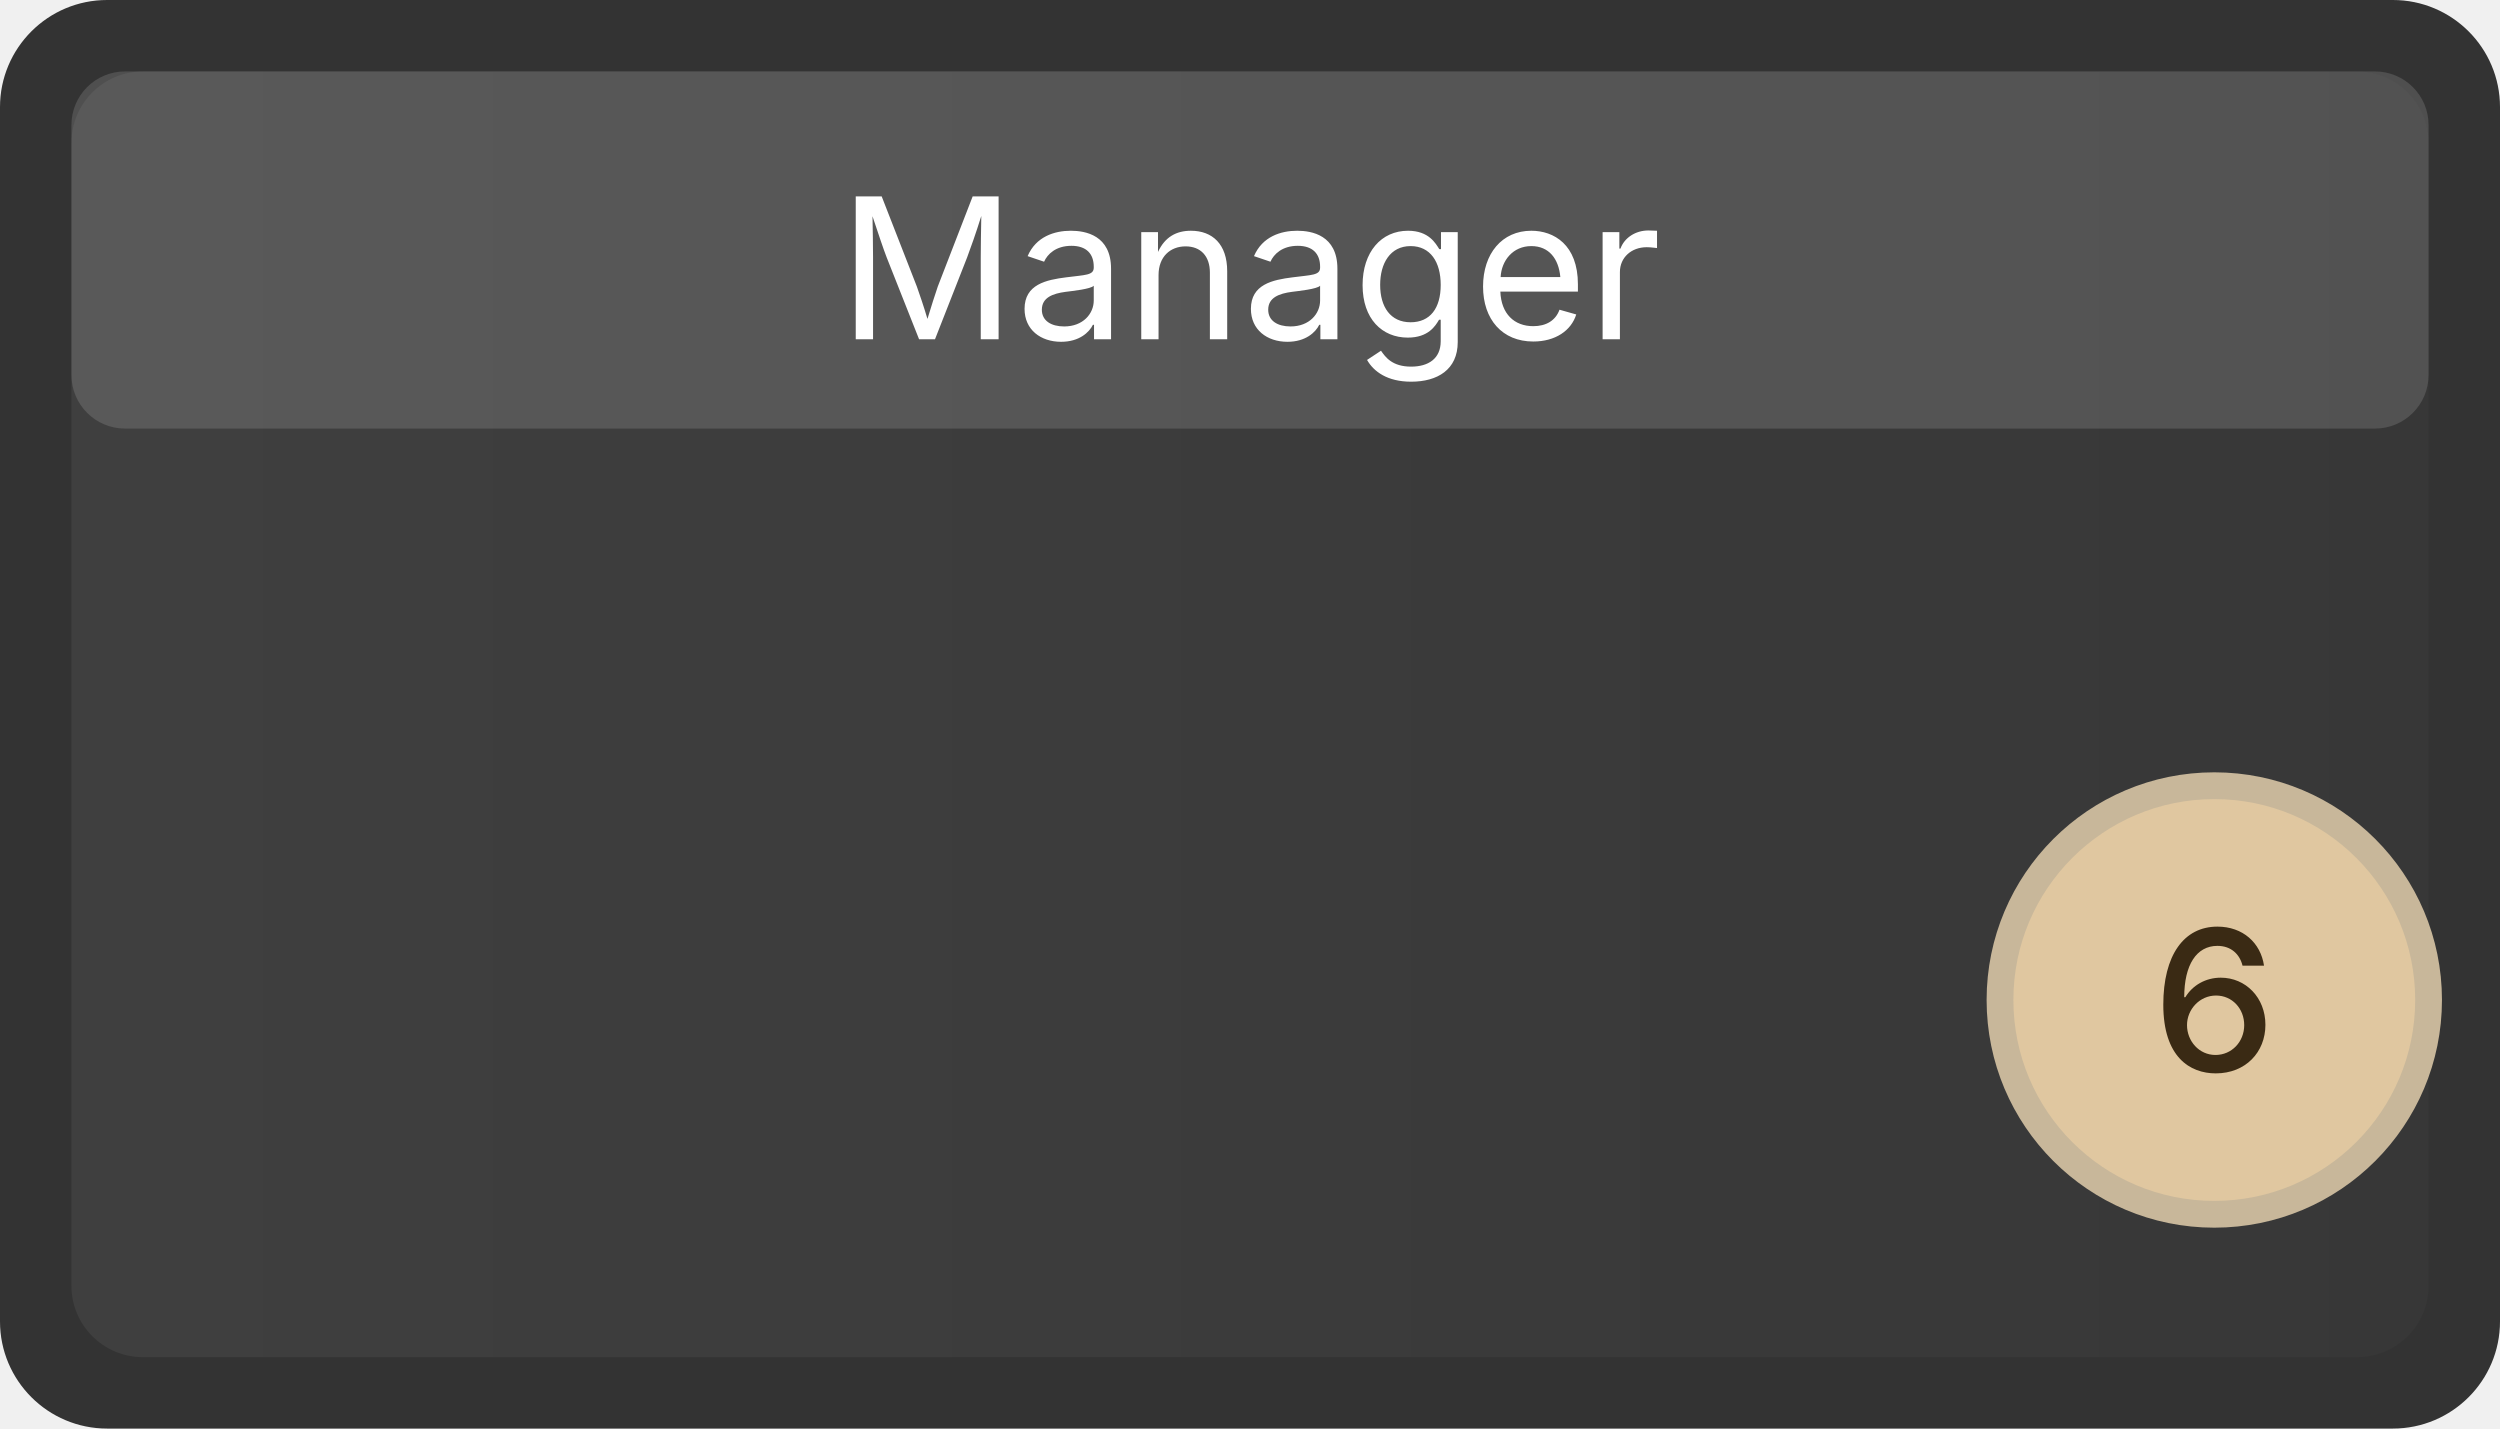
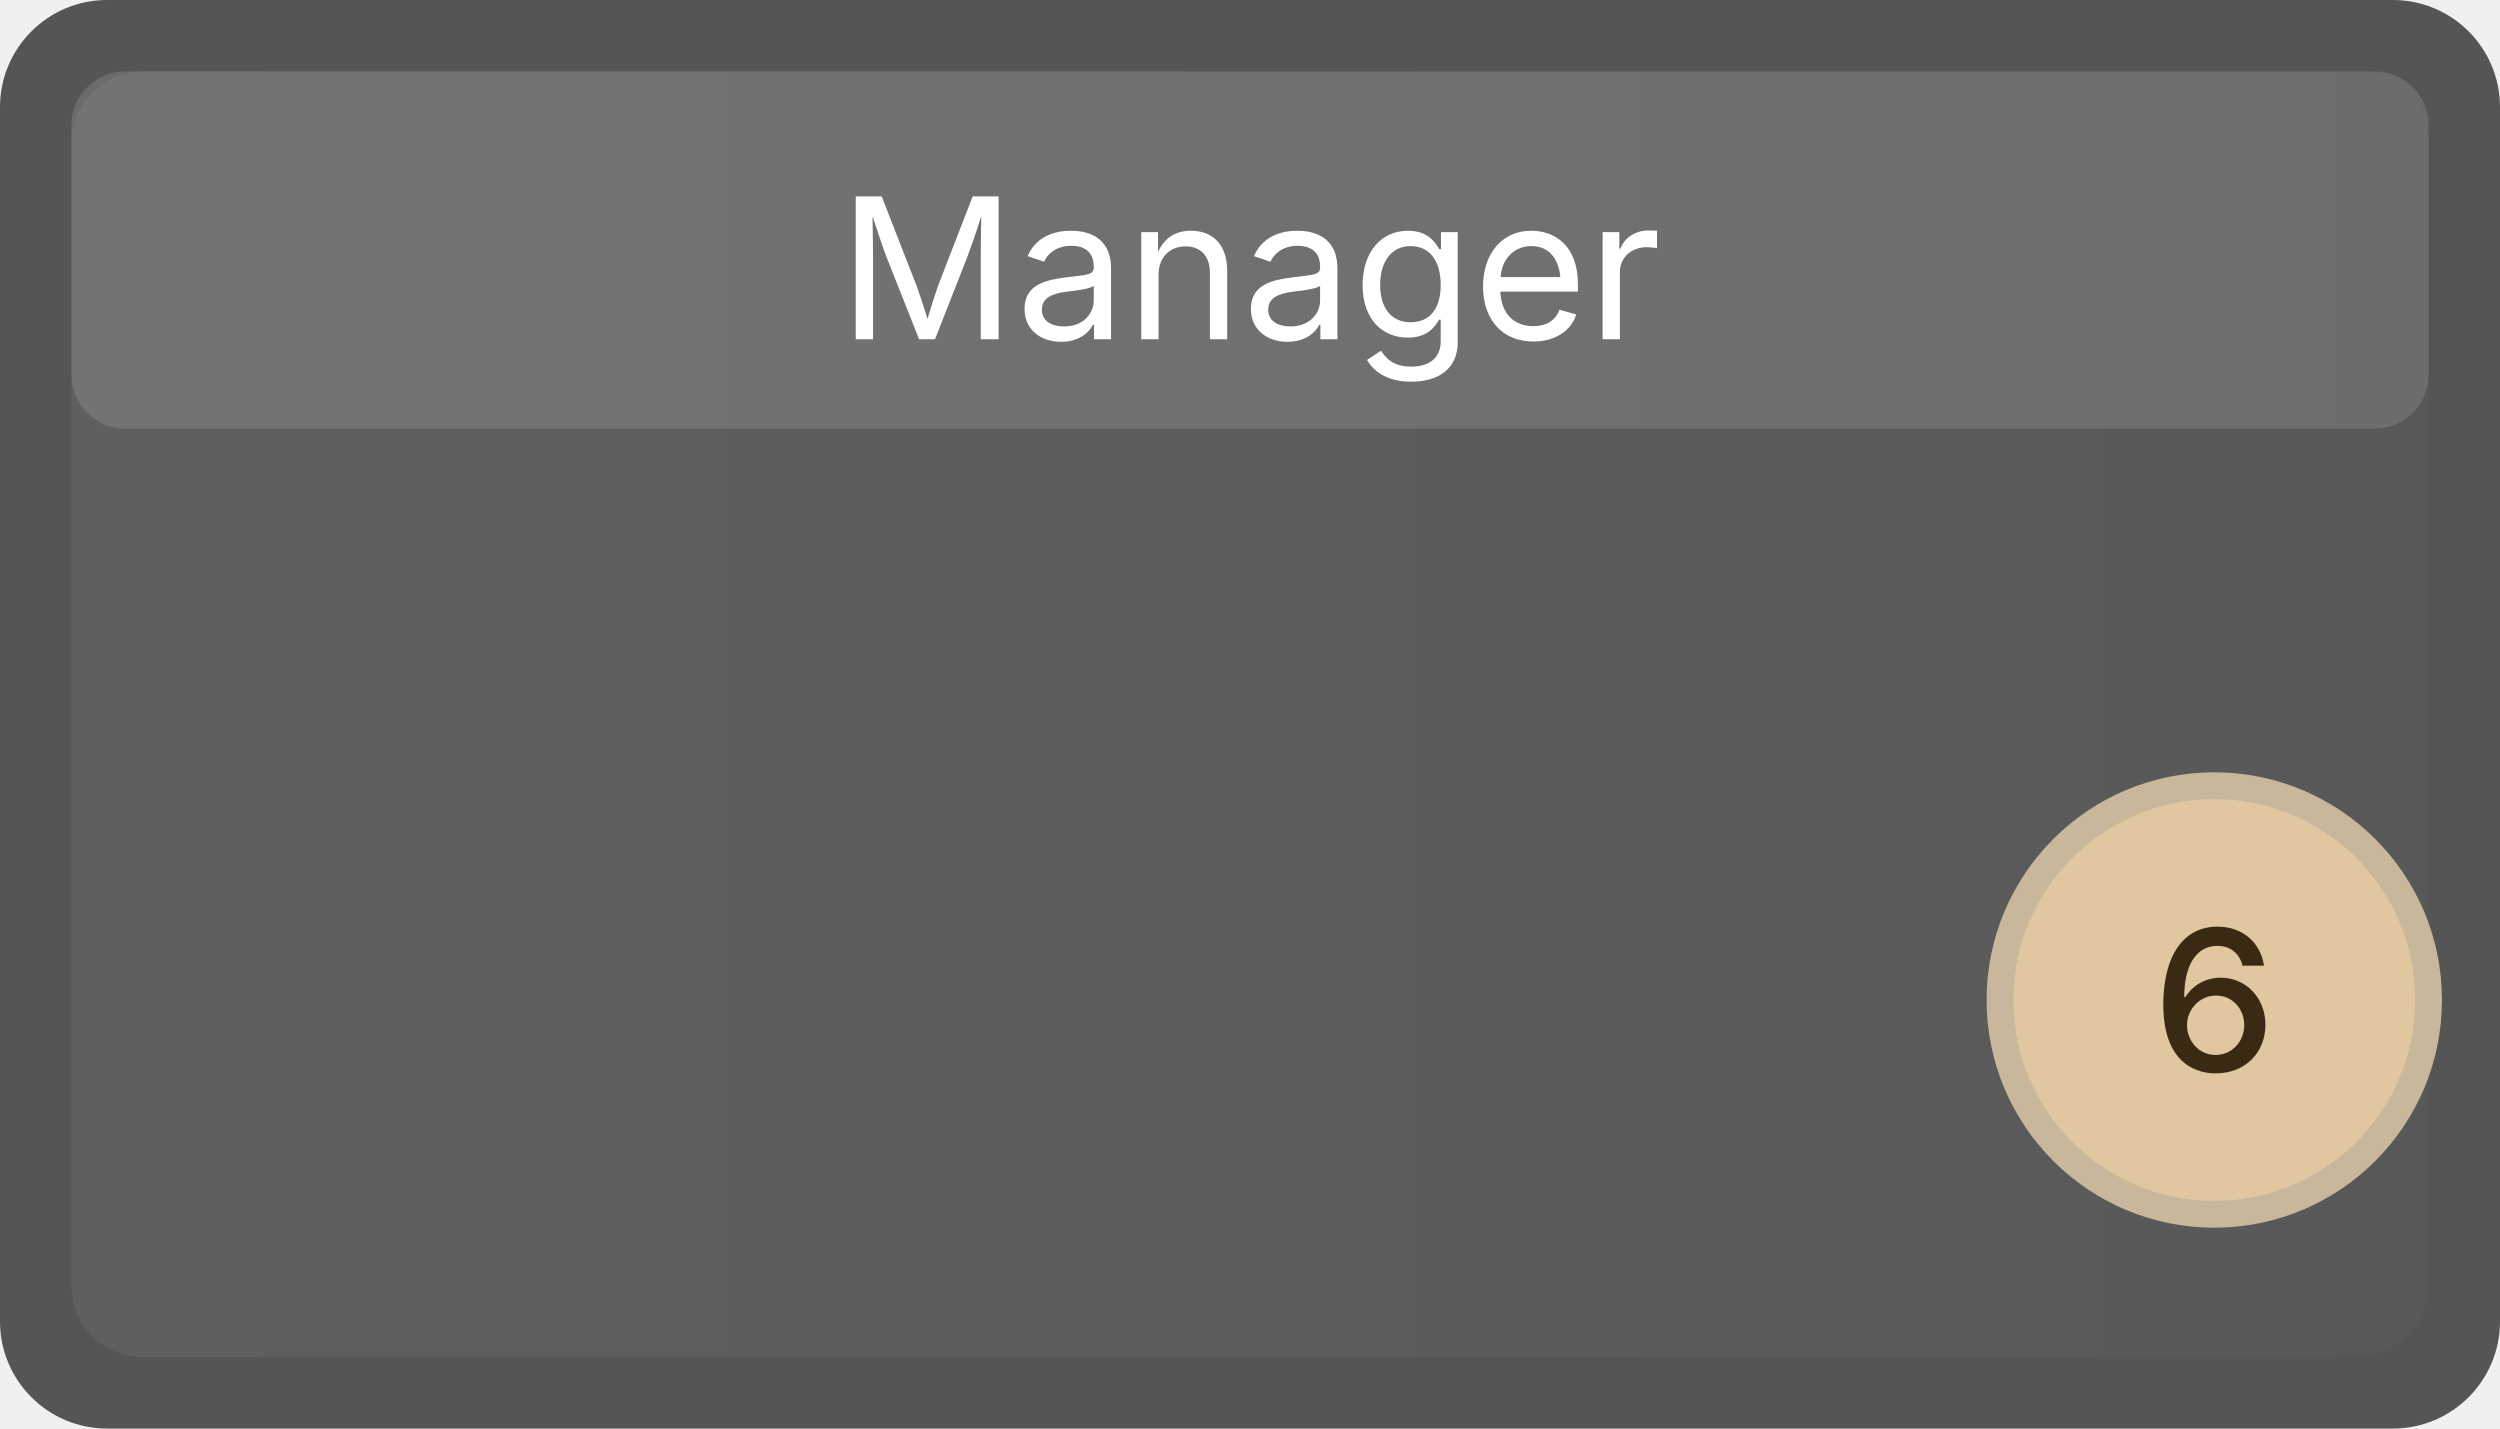
<svg xmlns="http://www.w3.org/2000/svg" width="140" height="80" viewBox="0 0 140 80" role="img" aria-label="Manager">
  <defs>
    <linearGradient id="g-staff-manager" x1="0" x2="1">
      <stop offset="0" stop-color="#ffffff" stop-opacity="0.06" />
      <stop offset="1" stop-color="#ffffff" stop-opacity="0.02" />
    </linearGradient>
  </defs>
-   <rect x="0" y="0" width="140" height="80" rx="6" ry="6" fill="#333333" />
+   <rect x="0" y="0" width="140" height="80" rx="6" ry="6" fill="#555555" />
  <rect x="4" y="4" width="132" height="72" rx="4" ry="4" fill="url(#g-staff-manager)" />
  <rect x="4" y="4" width="132" height="20" rx="3" ry="3" fill="#cccccc" opacity="0.18" />
  <text x="70" y="19" font-family="Inter, Segoe UI, Arial, sans-serif" font-size="11" fill="#ffffff" font-weight="400" text-anchor="middle">Manager</text>
  <circle cx="124" cy="56" r="12" fill="#e0c7a0" stroke="#c8b79a" stroke-width="1.5" />
  <text x="124" y="60" font-family="Inter, Segoe UI, Arial, sans-serif" font-size="11" fill="#3a2a14" text-anchor="middle" font-weight="500">6</text>
</svg>
